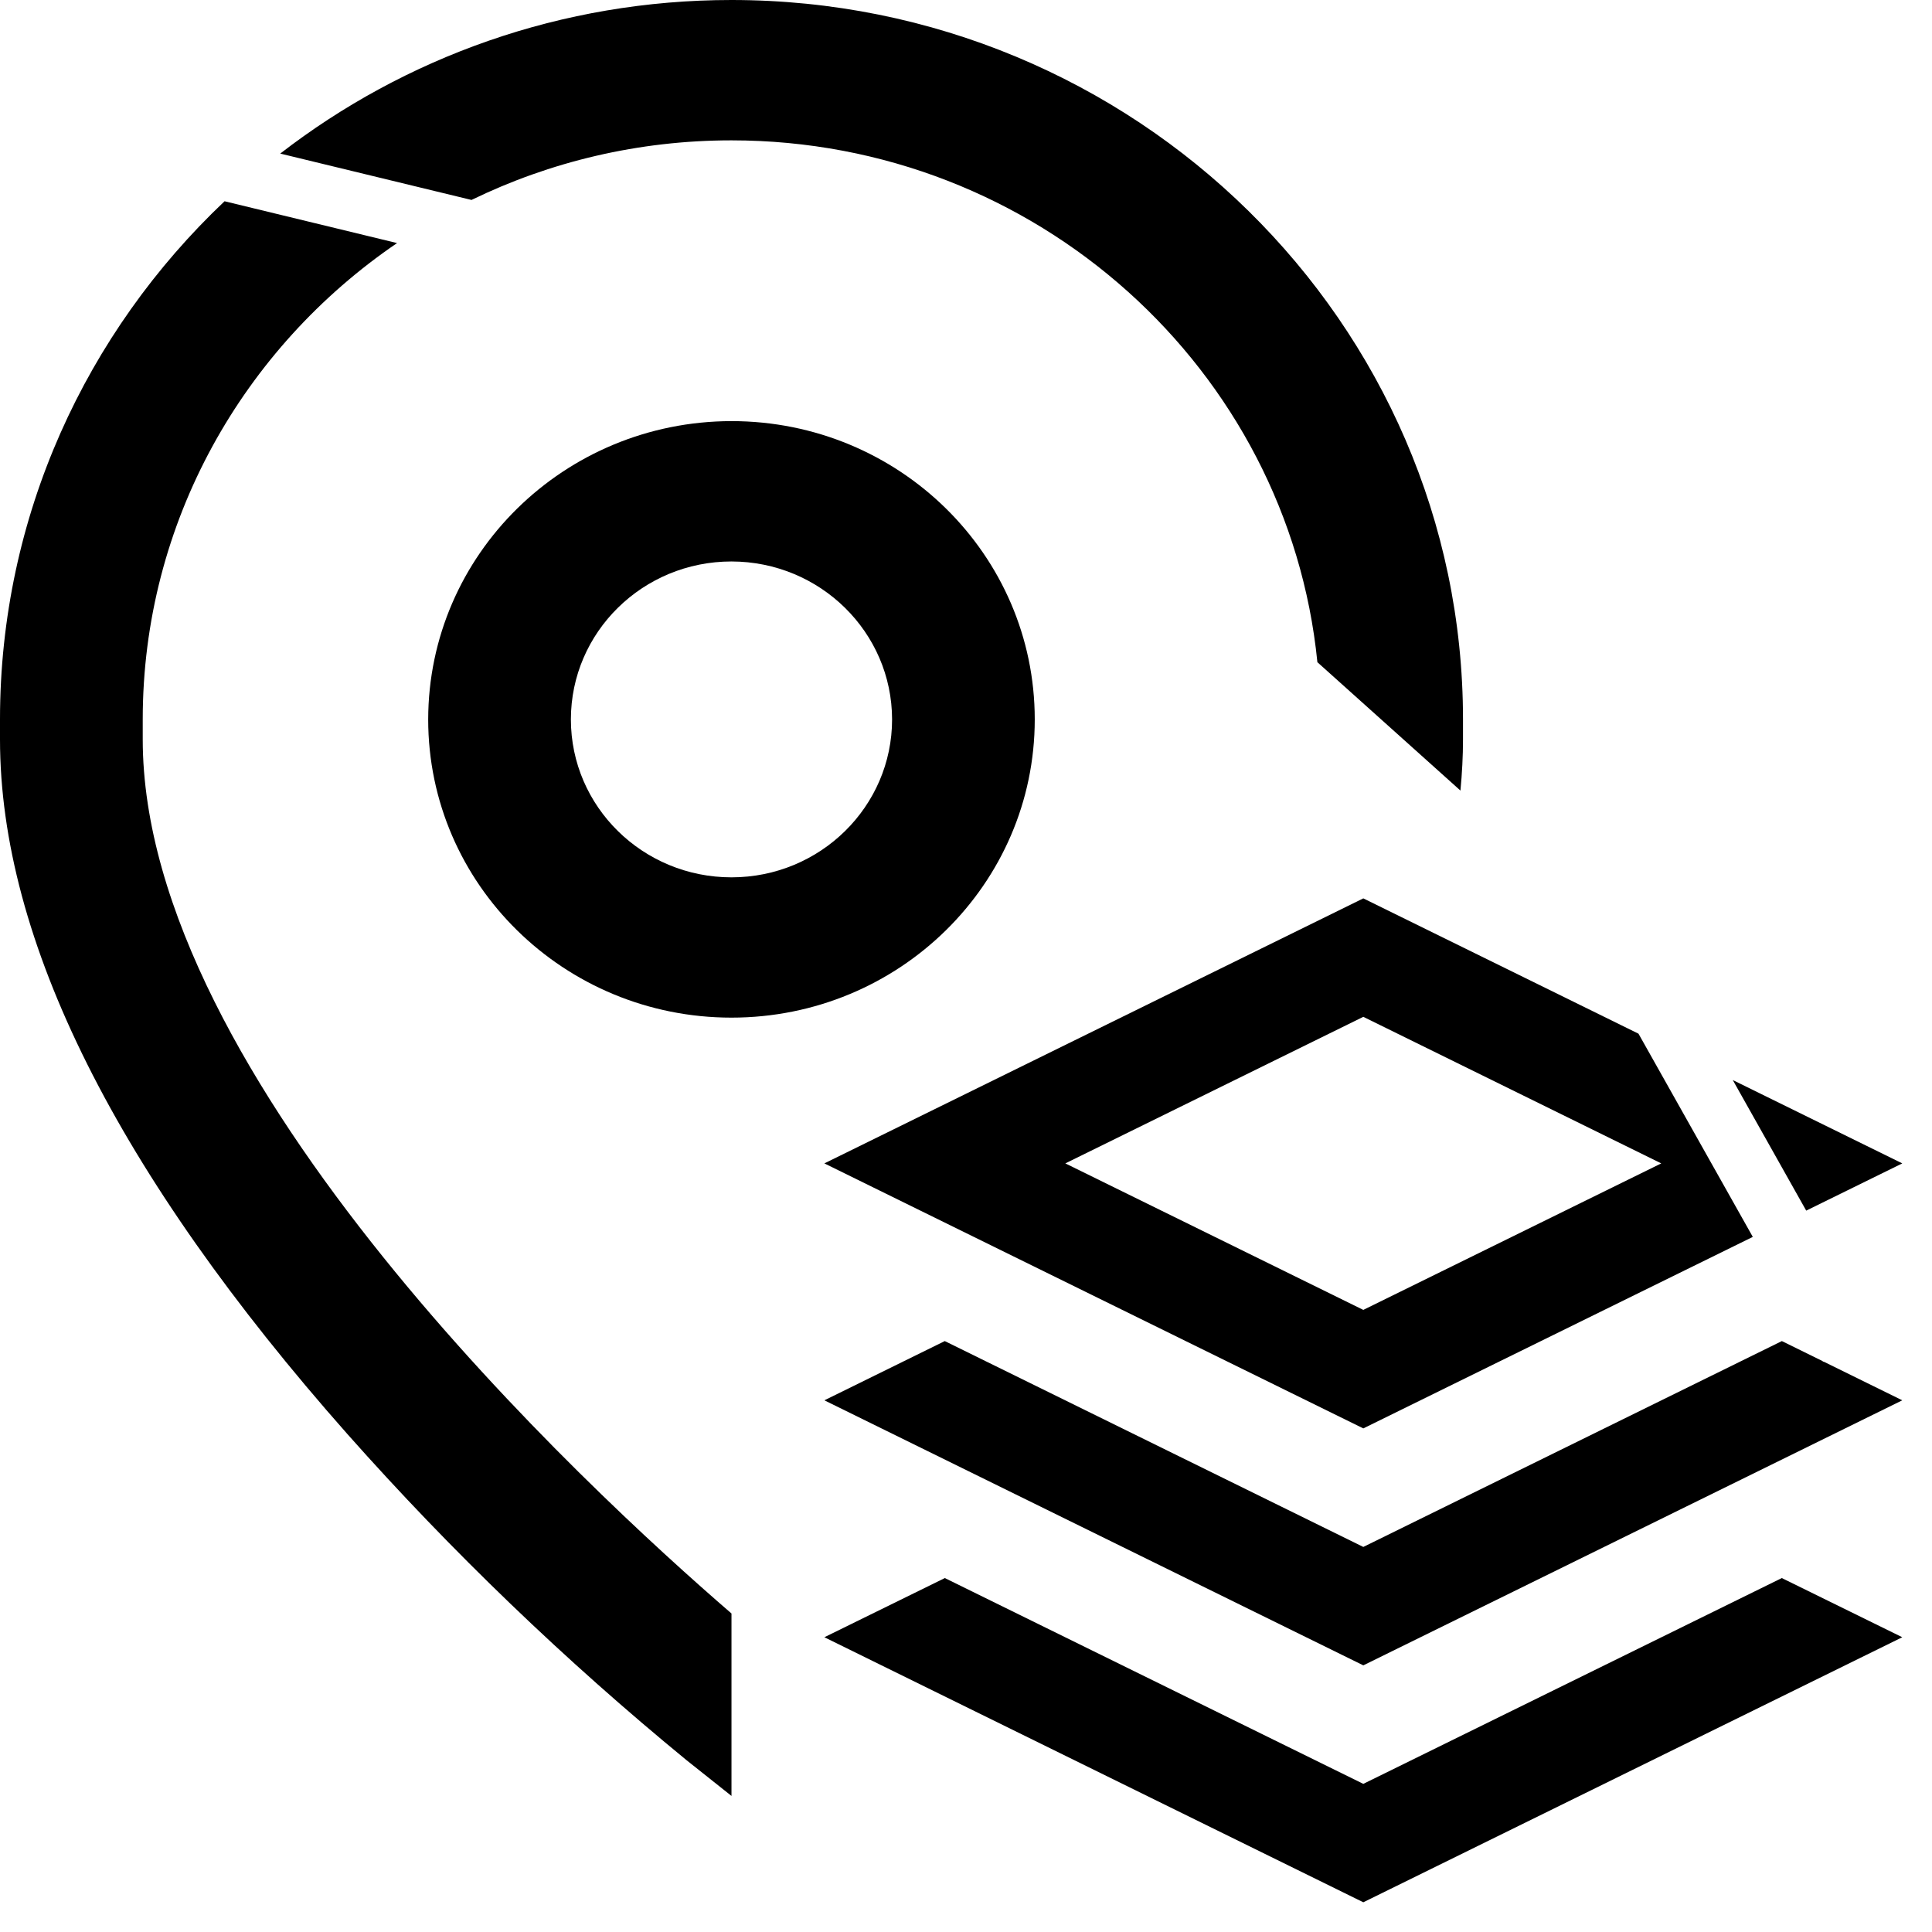
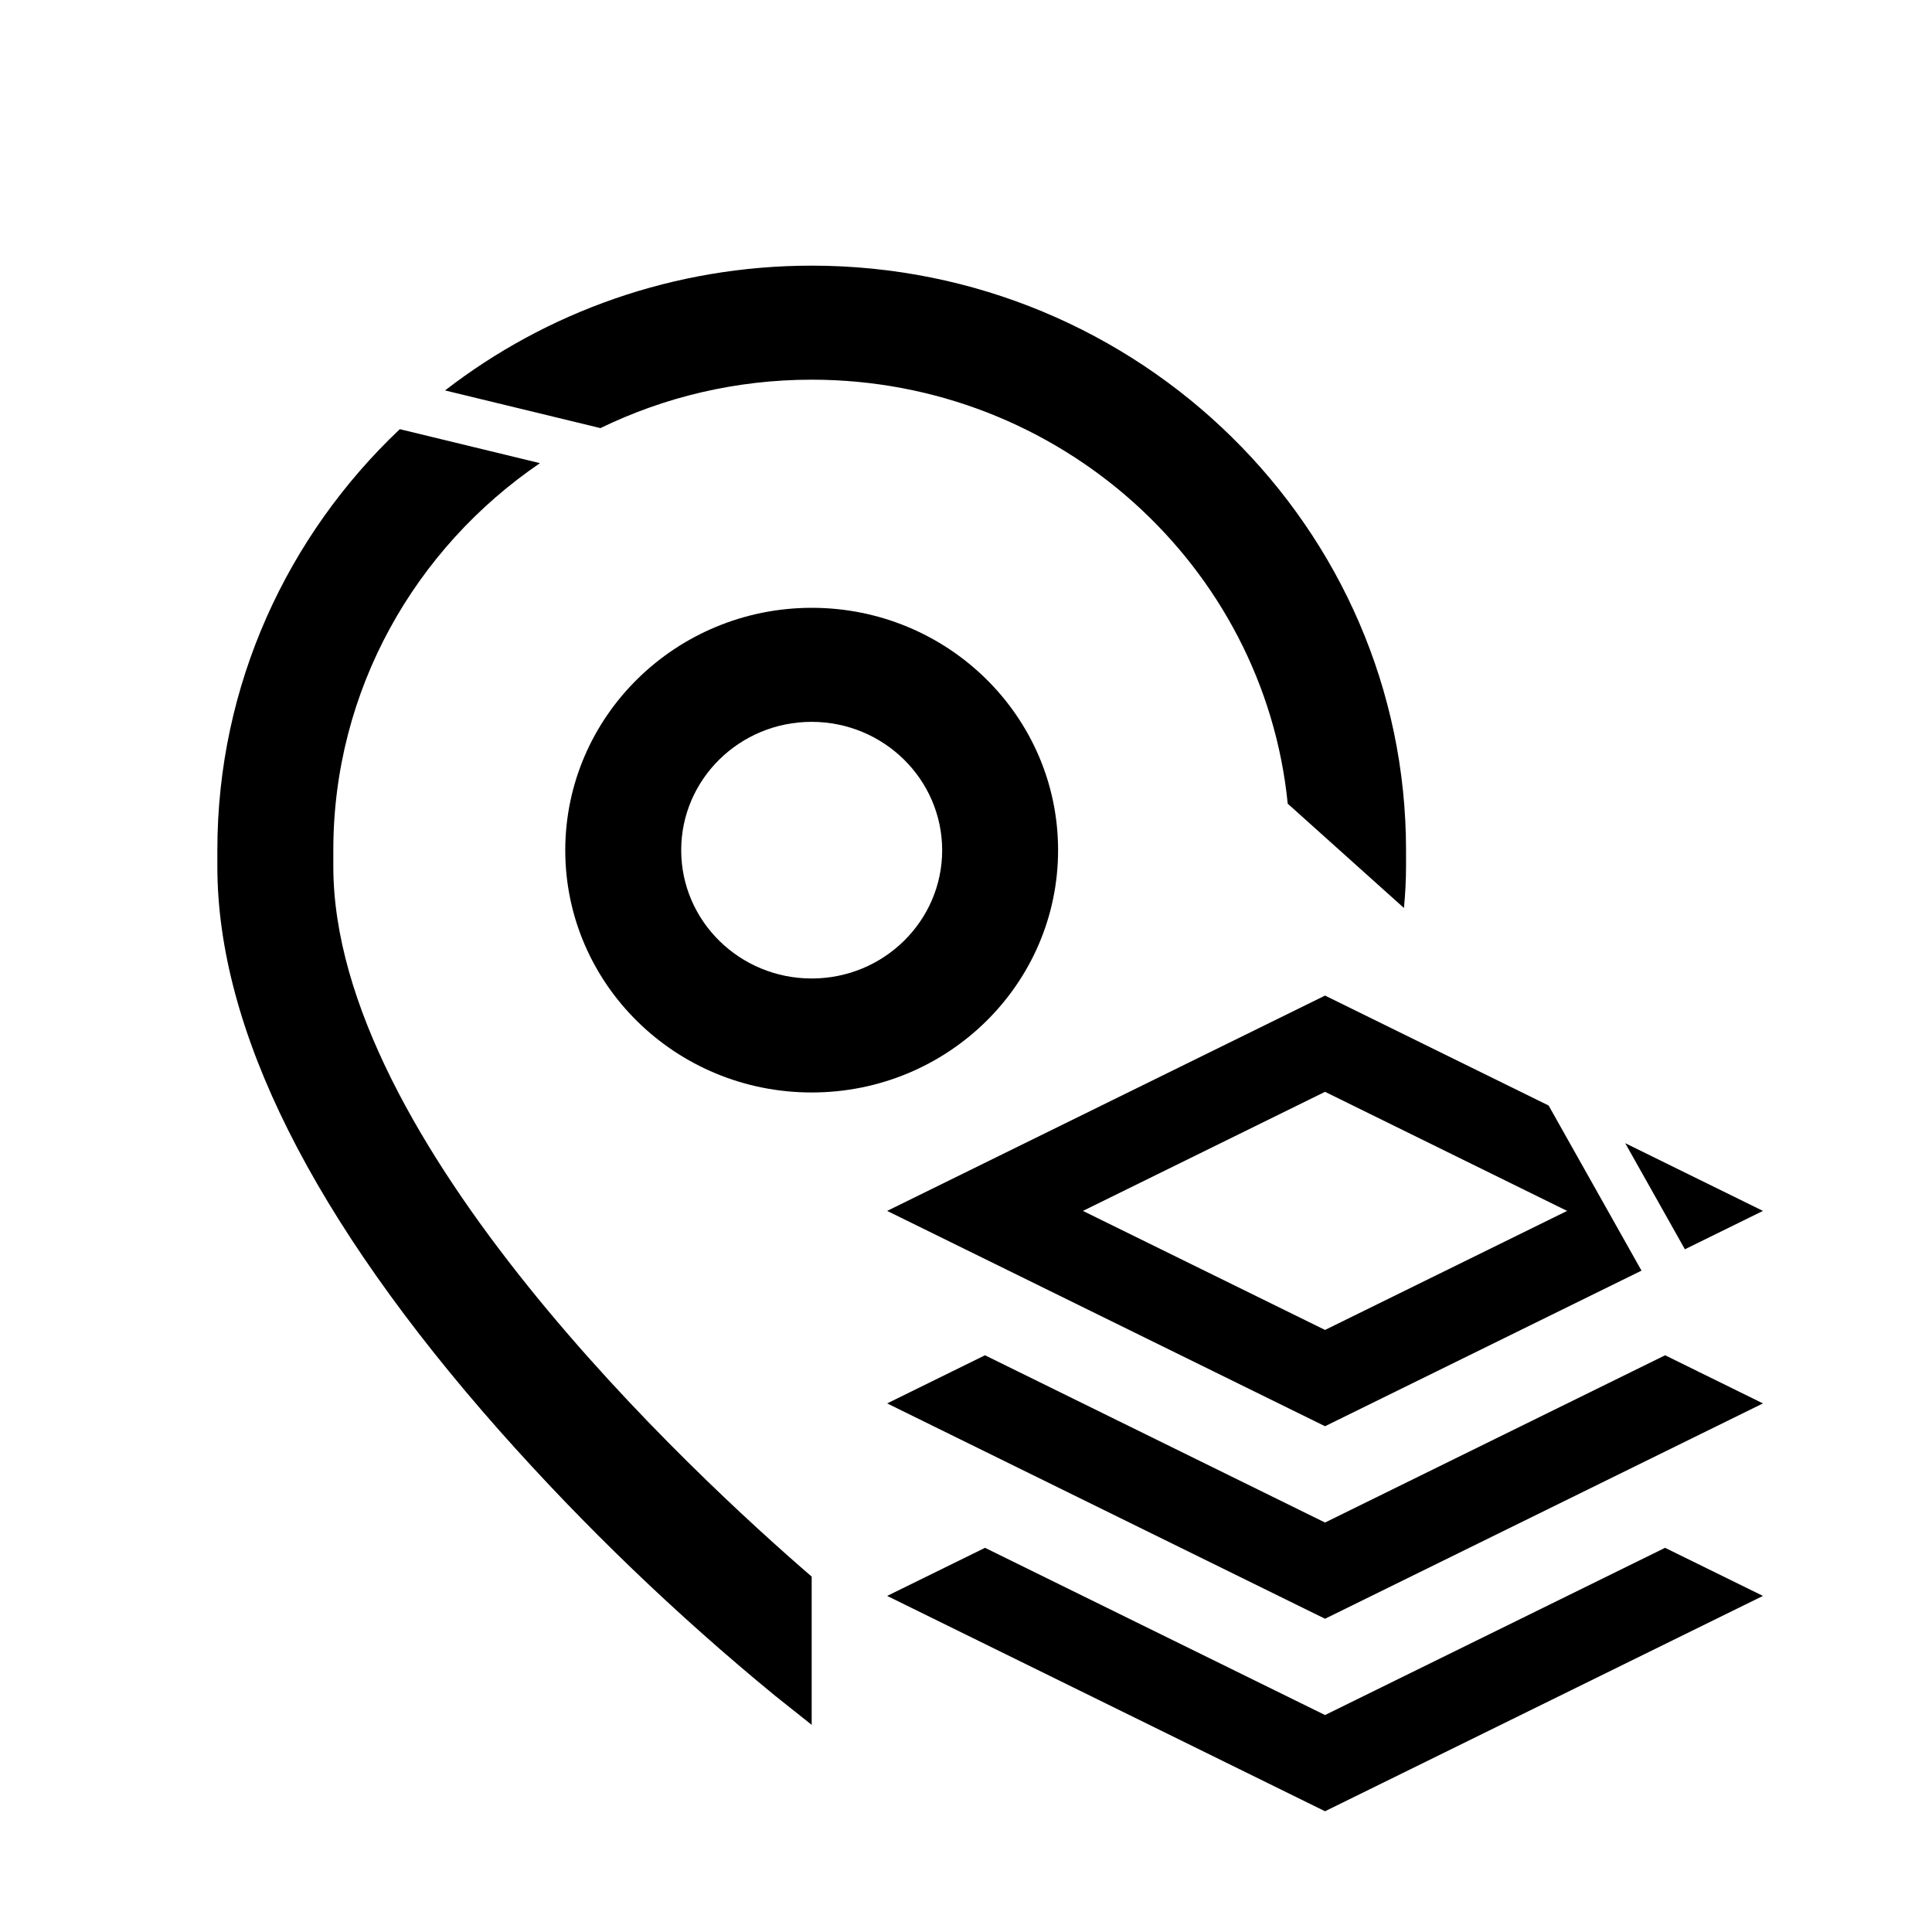
- <svg xmlns="http://www.w3.org/2000/svg" width="64" height="64" viewBox="0 0 65 65" fill="none">
-   <path fill-rule="evenodd" clip-rule="evenodd" d="M61.322 45.794L61.334 45.816L61.349 45.808L64 47.112L45.867 56.029L27.735 47.112L31.786 45.119L45.867 52.045L59.949 45.119L61.322 45.794ZM58.971 41.614L45.867 48.057L27.735 39.141L45.867 30.225L55.125 34.777L58.971 41.614ZM60.768 40.73L64 39.141L58.297 36.337L60.768 40.73ZM64 55.083L59.947 53.092L45.867 60.016L31.788 53.092L27.735 55.083L45.867 64L64 55.083ZM35.842 39.141L45.867 34.21L55.891 39.141L45.867 44.07L35.842 39.141Z" fill="black" />
-   <path fill-rule="evenodd" clip-rule="evenodd" d="M4.802 24.204V24.873C4.802 36.278 19.744 50.085 24.61 54.284V60.422L23.102 59.223C19.012 55.869 15.197 52.202 11.695 48.256C3.935 39.487 0 31.622 0 24.873V24.204C0 17.364 2.9 11.177 7.555 6.771L13.359 8.178C8.193 11.697 4.802 17.569 4.802 24.204ZM15.863 6.727C18.502 5.444 21.472 4.722 24.61 4.722C34.872 4.722 43.339 12.437 44.322 22.279L49.135 26.598C49.19 26.015 49.221 25.44 49.221 24.873V24.204C49.221 10.858 38.179 0 24.61 0C18.887 0 13.613 1.932 9.428 5.167L15.863 6.727Z" fill="black" />
-   <path d="M14.406 24.203C14.406 29.745 18.975 34.237 24.61 34.237C30.245 34.237 34.813 29.745 34.813 24.203C34.813 18.661 30.245 14.168 24.61 14.168C18.978 14.175 14.414 18.664 14.406 24.203ZM30.013 24.204C30.013 27.138 27.593 29.517 24.61 29.517C21.626 29.517 19.207 27.138 19.207 24.204C19.207 21.27 21.626 18.89 24.61 18.89C27.592 18.894 30.009 21.271 30.013 24.204Z" fill="black" />
+ <svg xmlns="http://www.w3.org/2000/svg" width="800" height="800" viewBox="0 0 80 80" fill="none">
+   <g transform="translate(9, 11)">
+     <path fill-rule="evenodd" clip-rule="evenodd" d="M61.322 45.794L61.334 45.816L61.349 45.808L64 47.112L45.867 56.029L27.735 47.112L31.786 45.119L45.867 52.045L59.949 45.119L61.322 45.794ZM58.971 41.614L45.867 48.057L27.735 39.141L45.867 30.225L55.125 34.777L58.971 41.614ZM60.768 40.73L64 39.141L58.297 36.337L60.768 40.73ZM64 55.083L59.947 53.092L45.867 60.016L31.788 53.092L27.735 55.083L45.867 64L64 55.083ZM35.842 39.141L45.867 34.21L55.891 39.141L45.867 44.07L35.842 39.141Z" fill="black" />
+     <path fill-rule="evenodd" clip-rule="evenodd" d="M4.802 24.204V24.873C4.802 36.278 19.744 50.085 24.61 54.284V60.422L23.102 59.223C19.012 55.869 15.197 52.202 11.695 48.256C3.935 39.487 0 31.622 0 24.873V24.204C0 17.364 2.9 11.177 7.555 6.771L13.359 8.178C8.193 11.697 4.802 17.569 4.802 24.204ZM15.863 6.727C18.502 5.444 21.472 4.722 24.61 4.722C34.872 4.722 43.339 12.437 44.322 22.279L49.135 26.598C49.19 26.015 49.221 25.44 49.221 24.873V24.204C49.221 10.858 38.179 0 24.61 0C18.887 0 13.613 1.932 9.428 5.167L15.863 6.727Z" fill="black" />
+     <path d="M14.406 24.203C14.406 29.745 18.975 34.237 24.61 34.237C30.245 34.237 34.813 29.745 34.813 24.203C34.813 18.661 30.245 14.168 24.61 14.168C18.978 14.175 14.414 18.664 14.406 24.203ZM30.013 24.204C30.013 27.138 27.593 29.517 24.61 29.517C21.626 29.517 19.207 27.138 19.207 24.204C19.207 21.27 21.626 18.89 24.61 18.89C27.592 18.894 30.009 21.271 30.013 24.204Z" fill="black" />
+   </g>
</svg>
